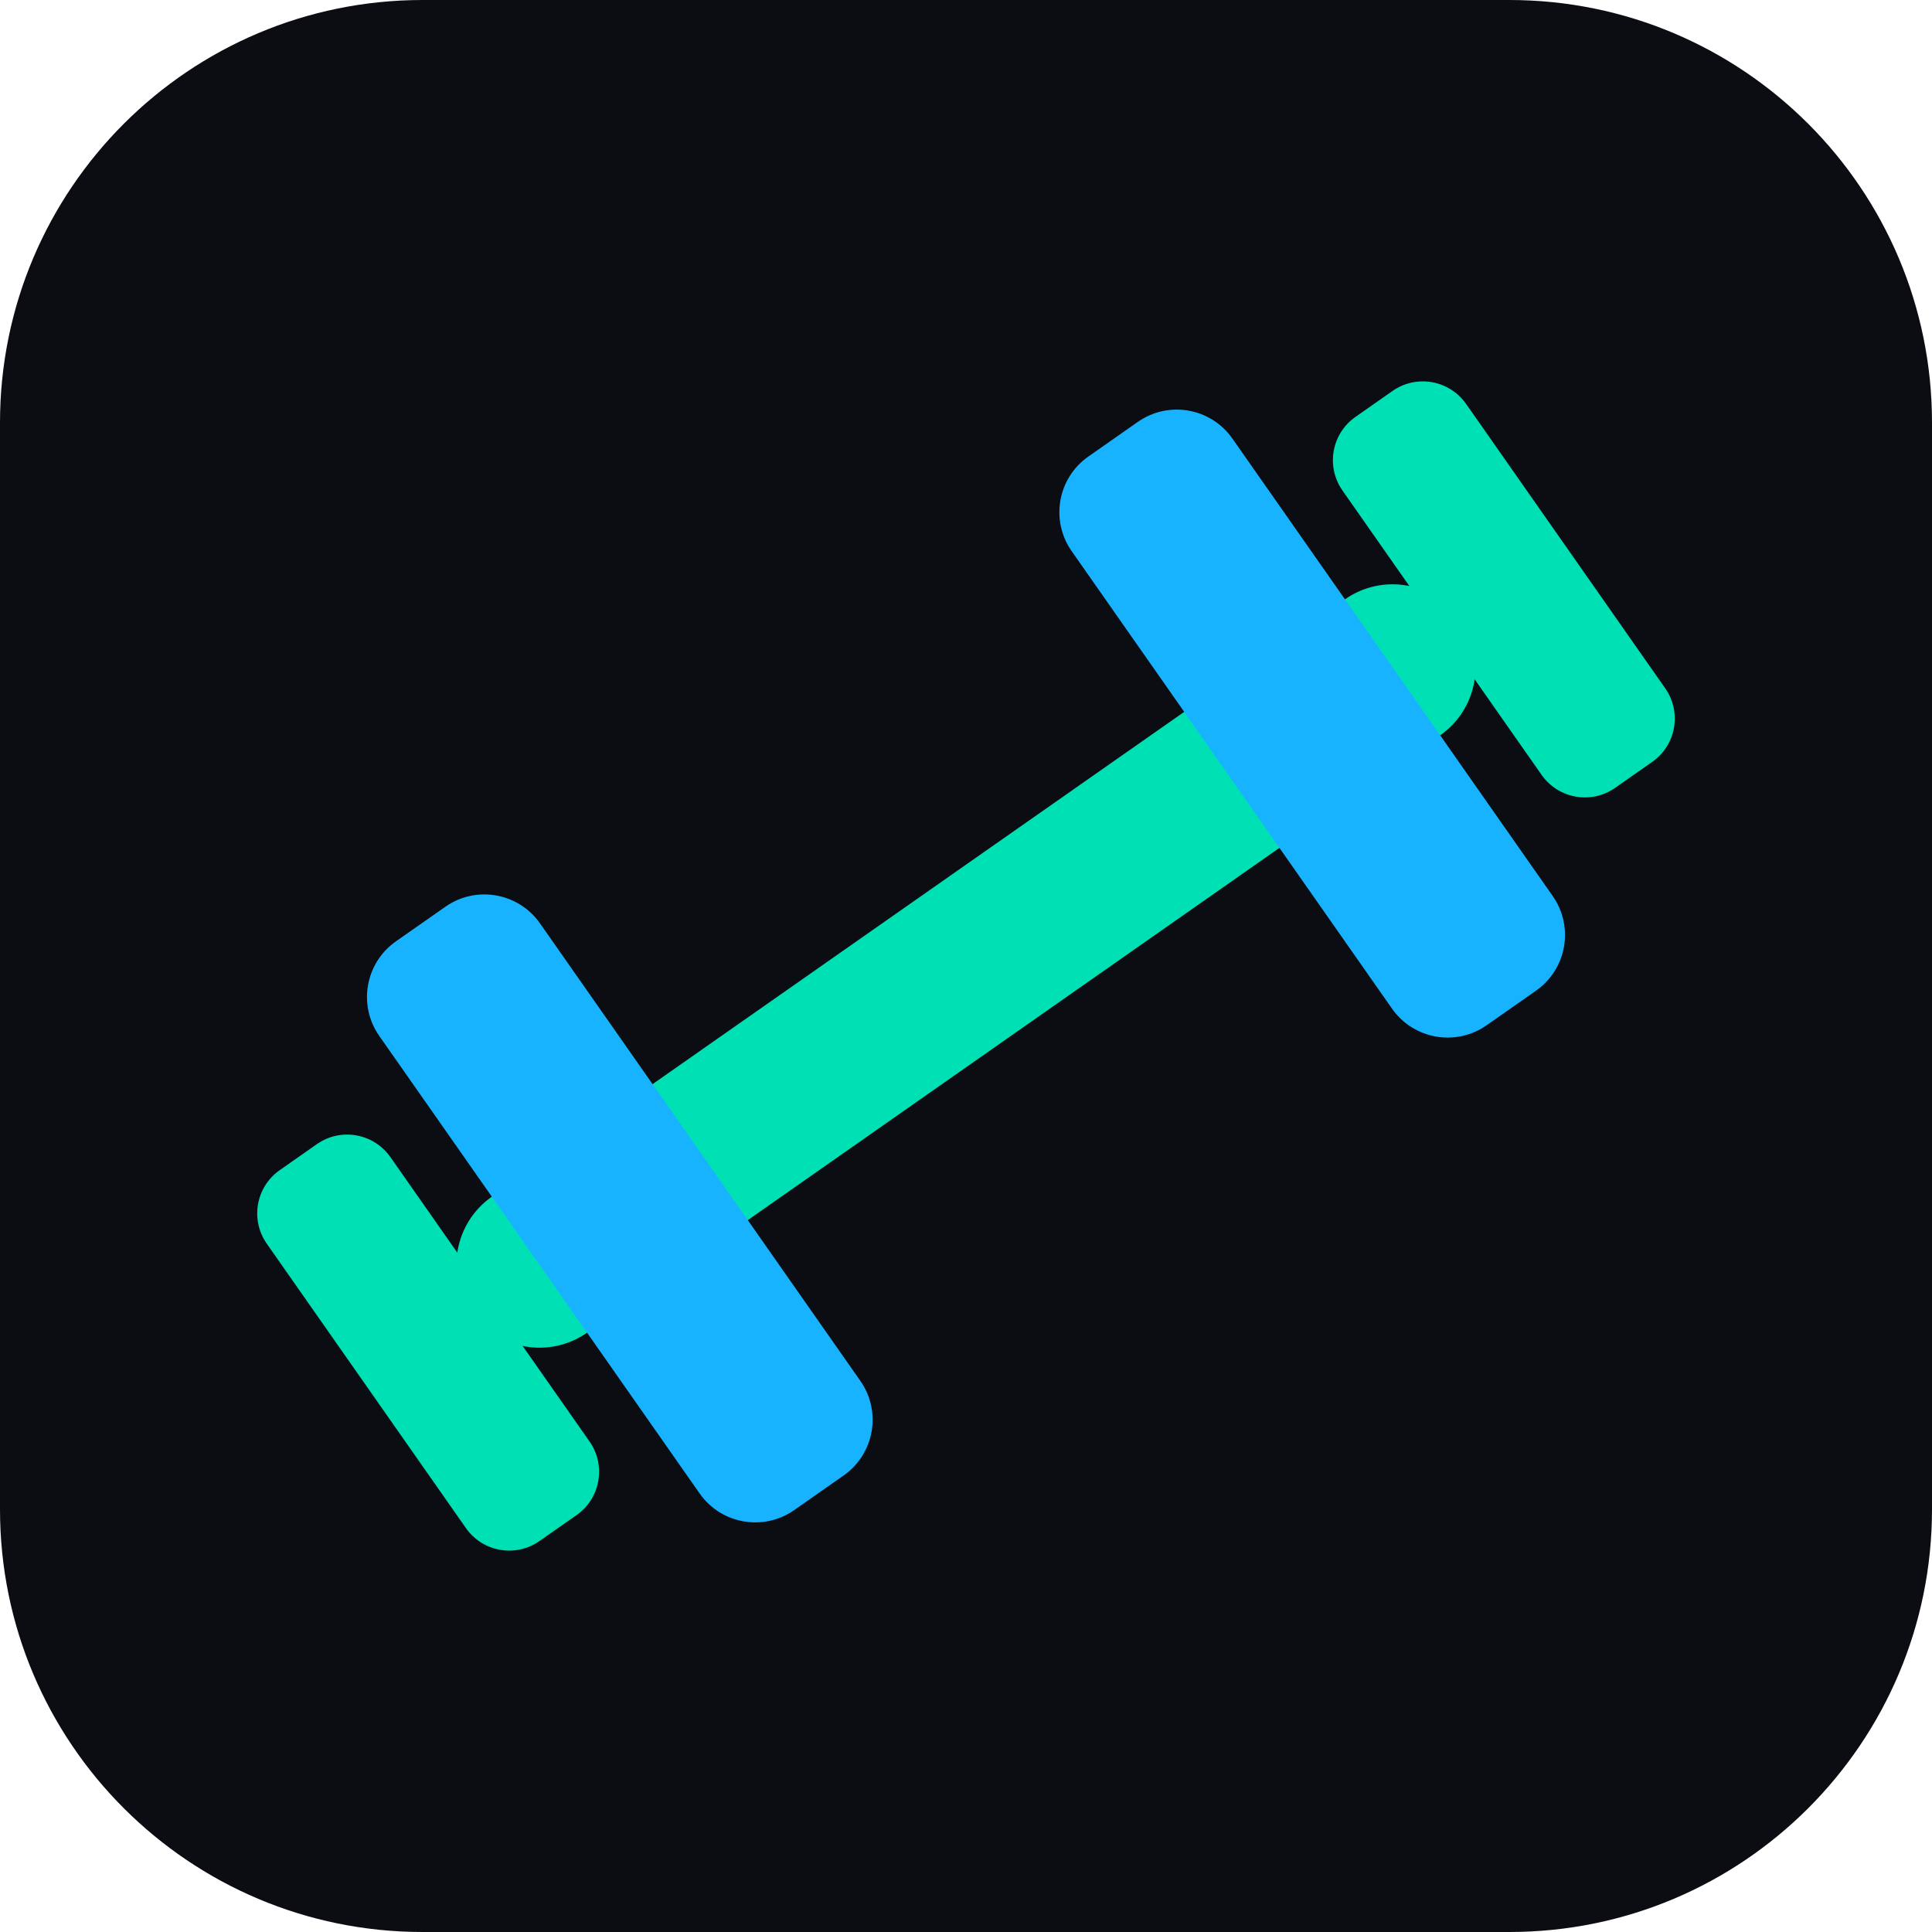
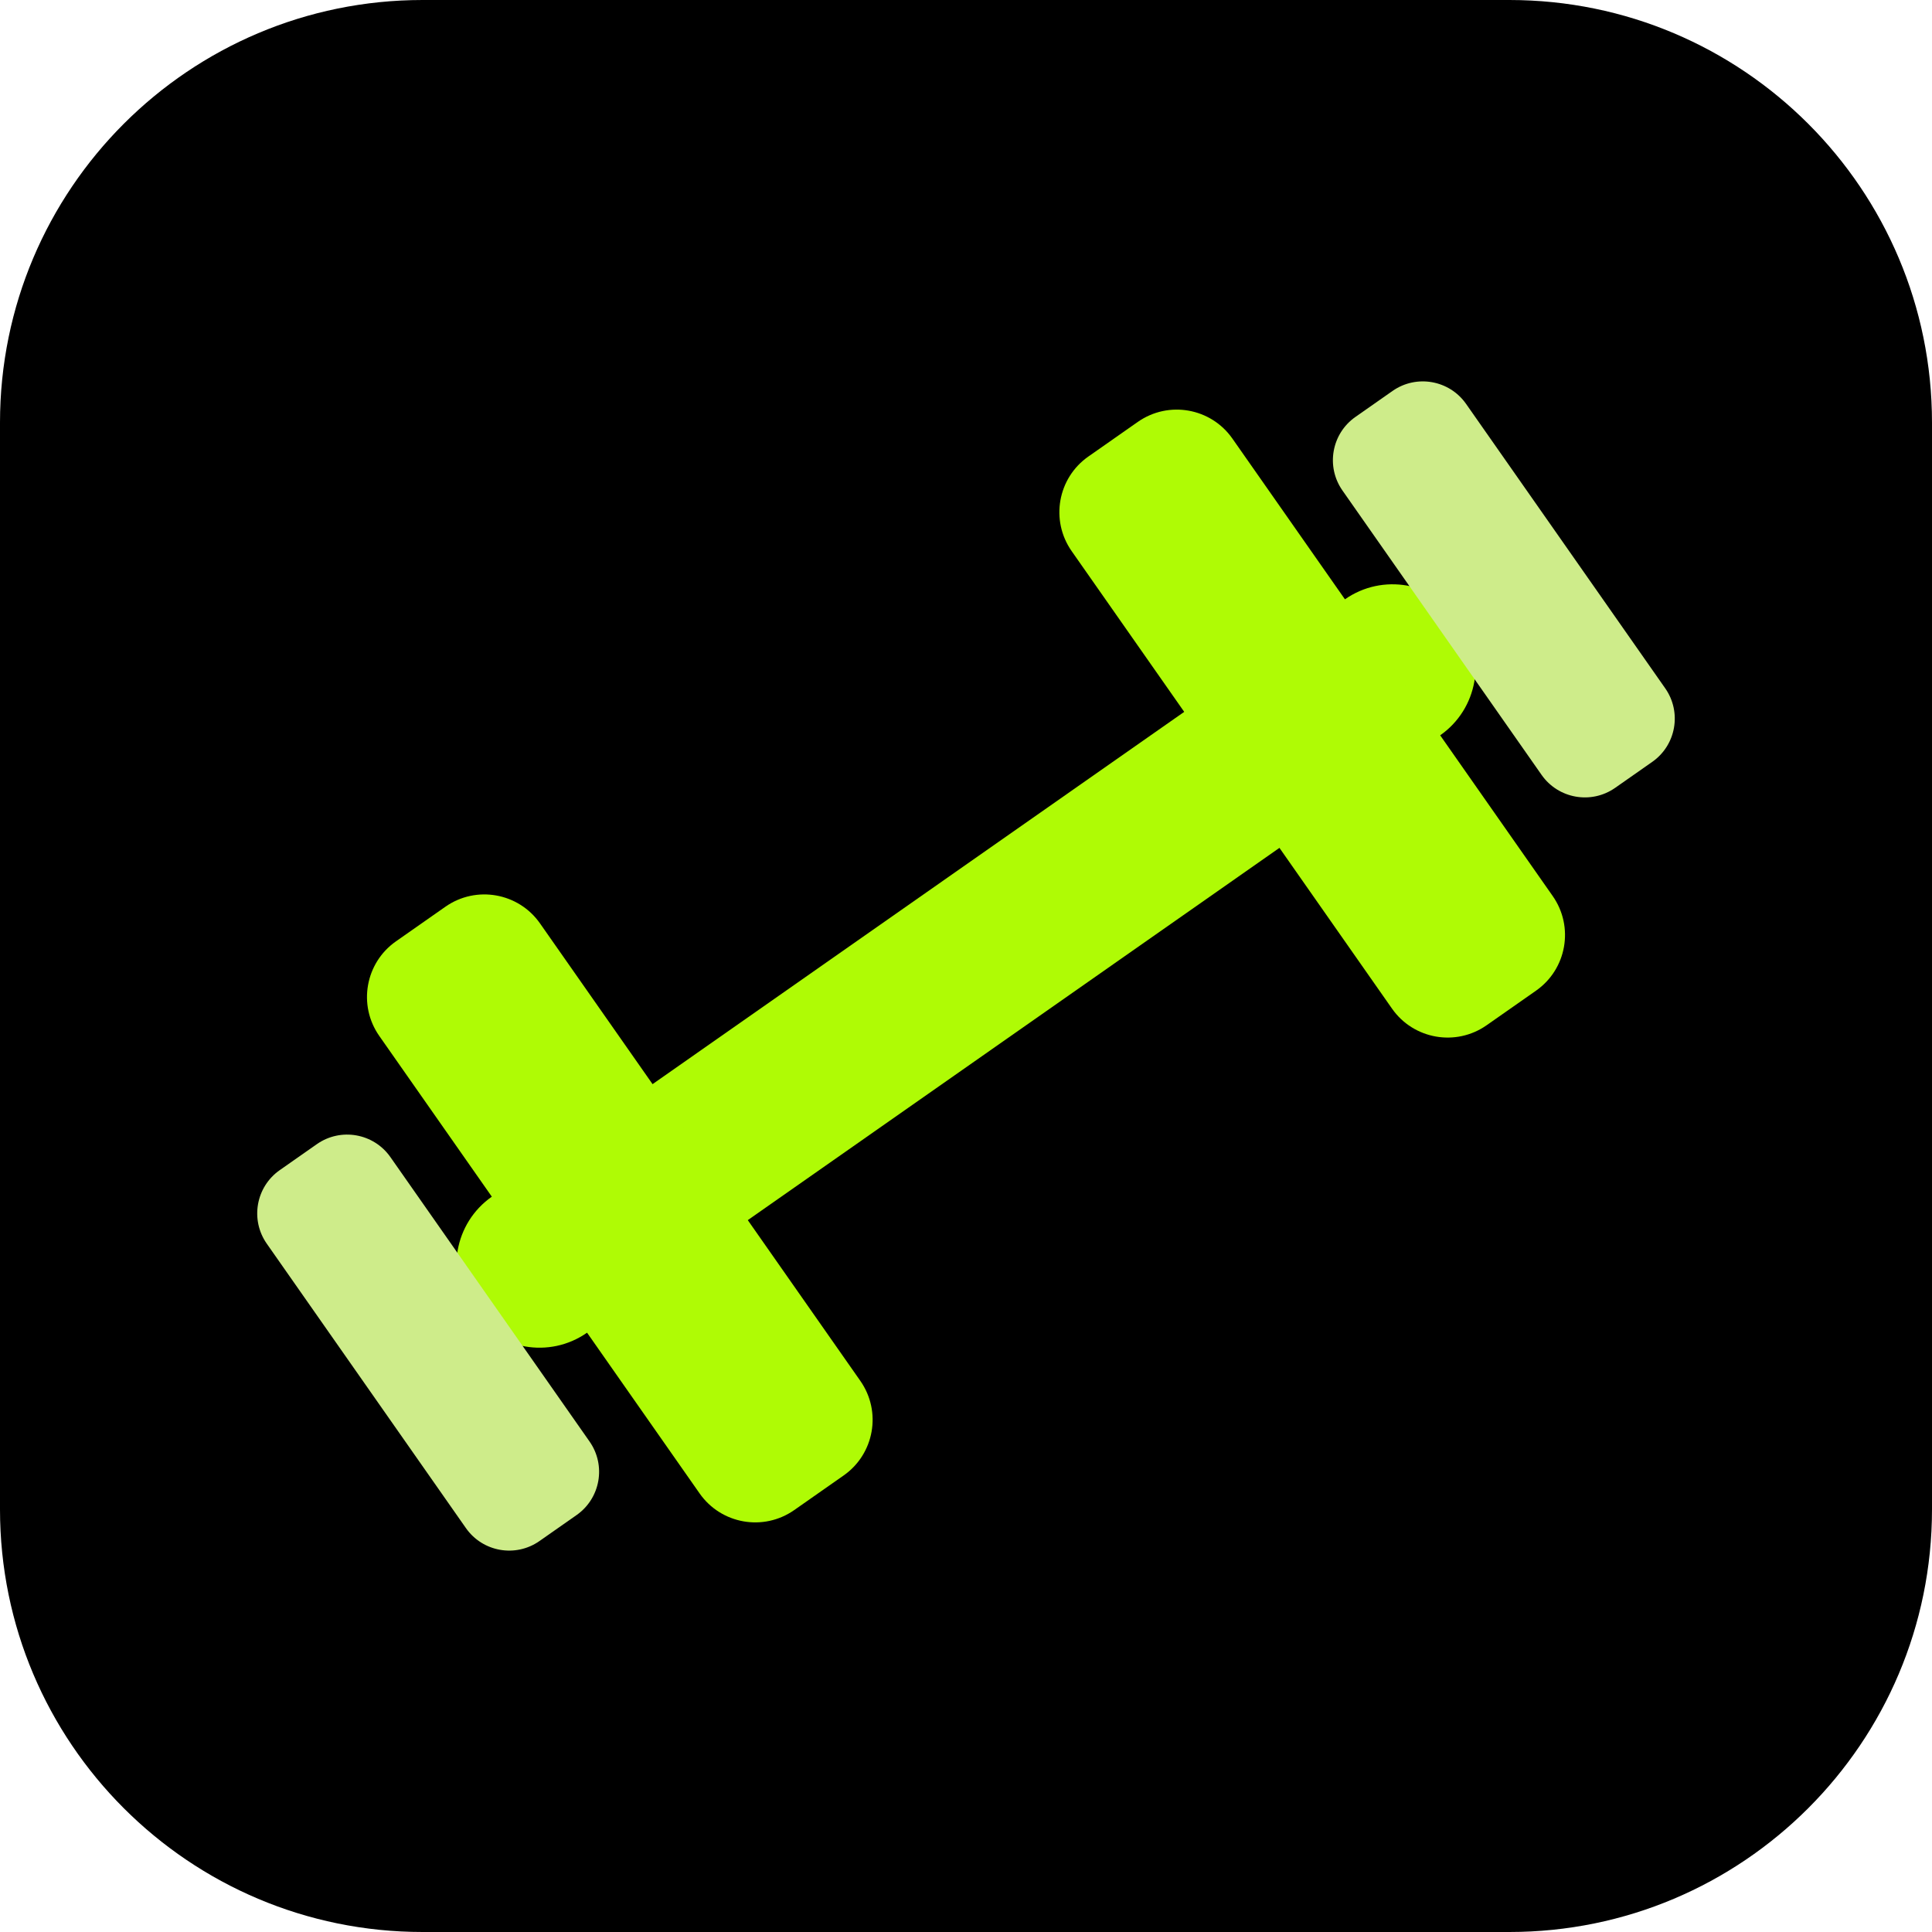
<svg xmlns="http://www.w3.org/2000/svg" viewBox="0 0 512 512">
-   <rect width="512" height="512" rx="112" fill="#0b0d13" />
+   <rect width="512" height="512" rx="112" fill="#000000" />
  <g transform="rotate(-35 256 256)">
-     <rect x="96" y="234" width="320" height="44" rx="22" fill="#00e0b5" />
-     <rect x="118" y="164" width="52" height="184" rx="18" fill="#18b3ff" />
-     <rect x="342" y="164" width="52" height="184" rx="18" fill="#18b3ff" />
-     <rect x="62" y="196" width="40" height="120" rx="14" fill="#00e0b5" />
-     <rect x="410" y="196" width="40" height="120" rx="14" fill="#00e0b5" />
+     <rect x="96" y="234" width="320" height="44" rx="22" fill="#affb05" />
+     <rect x="118" y="164" width="52" height="184" rx="18" fill="#affb05" />
+     <rect x="342" y="164" width="52" height="184" rx="18" fill="#affb05" />
+     <rect x="62" y="196" width="40" height="120" rx="14" fill="#ceec8a" />
+     <rect x="410" y="196" width="40" height="120" rx="14" fill="#ceec8a" />
  </g>
</svg>
